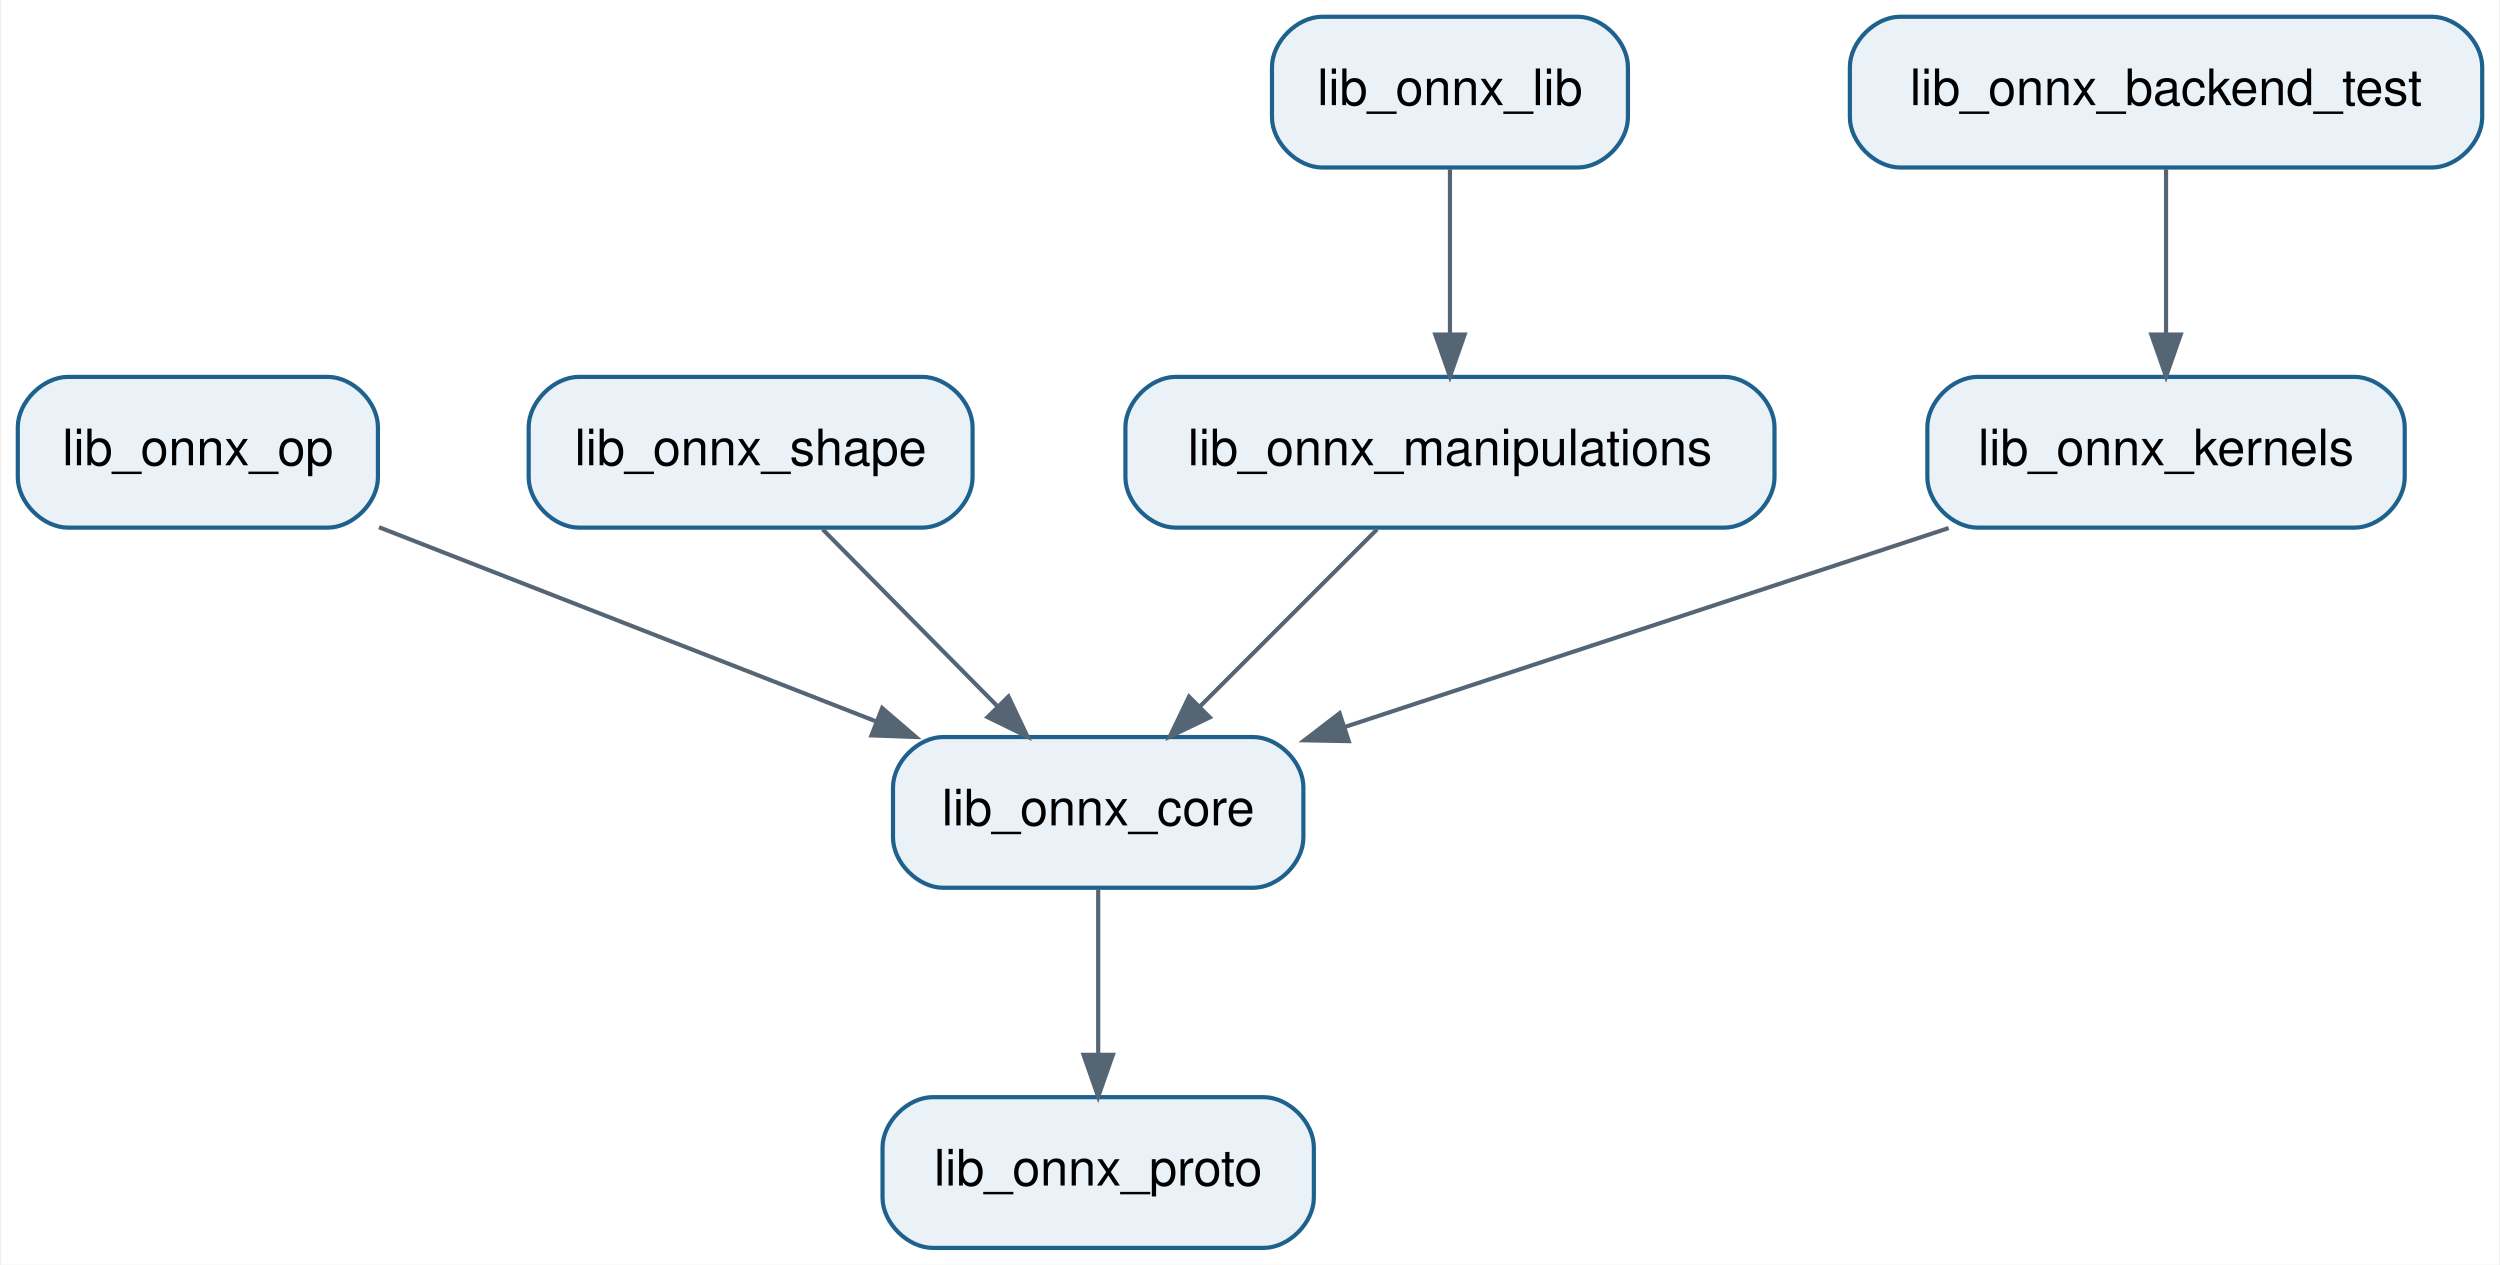
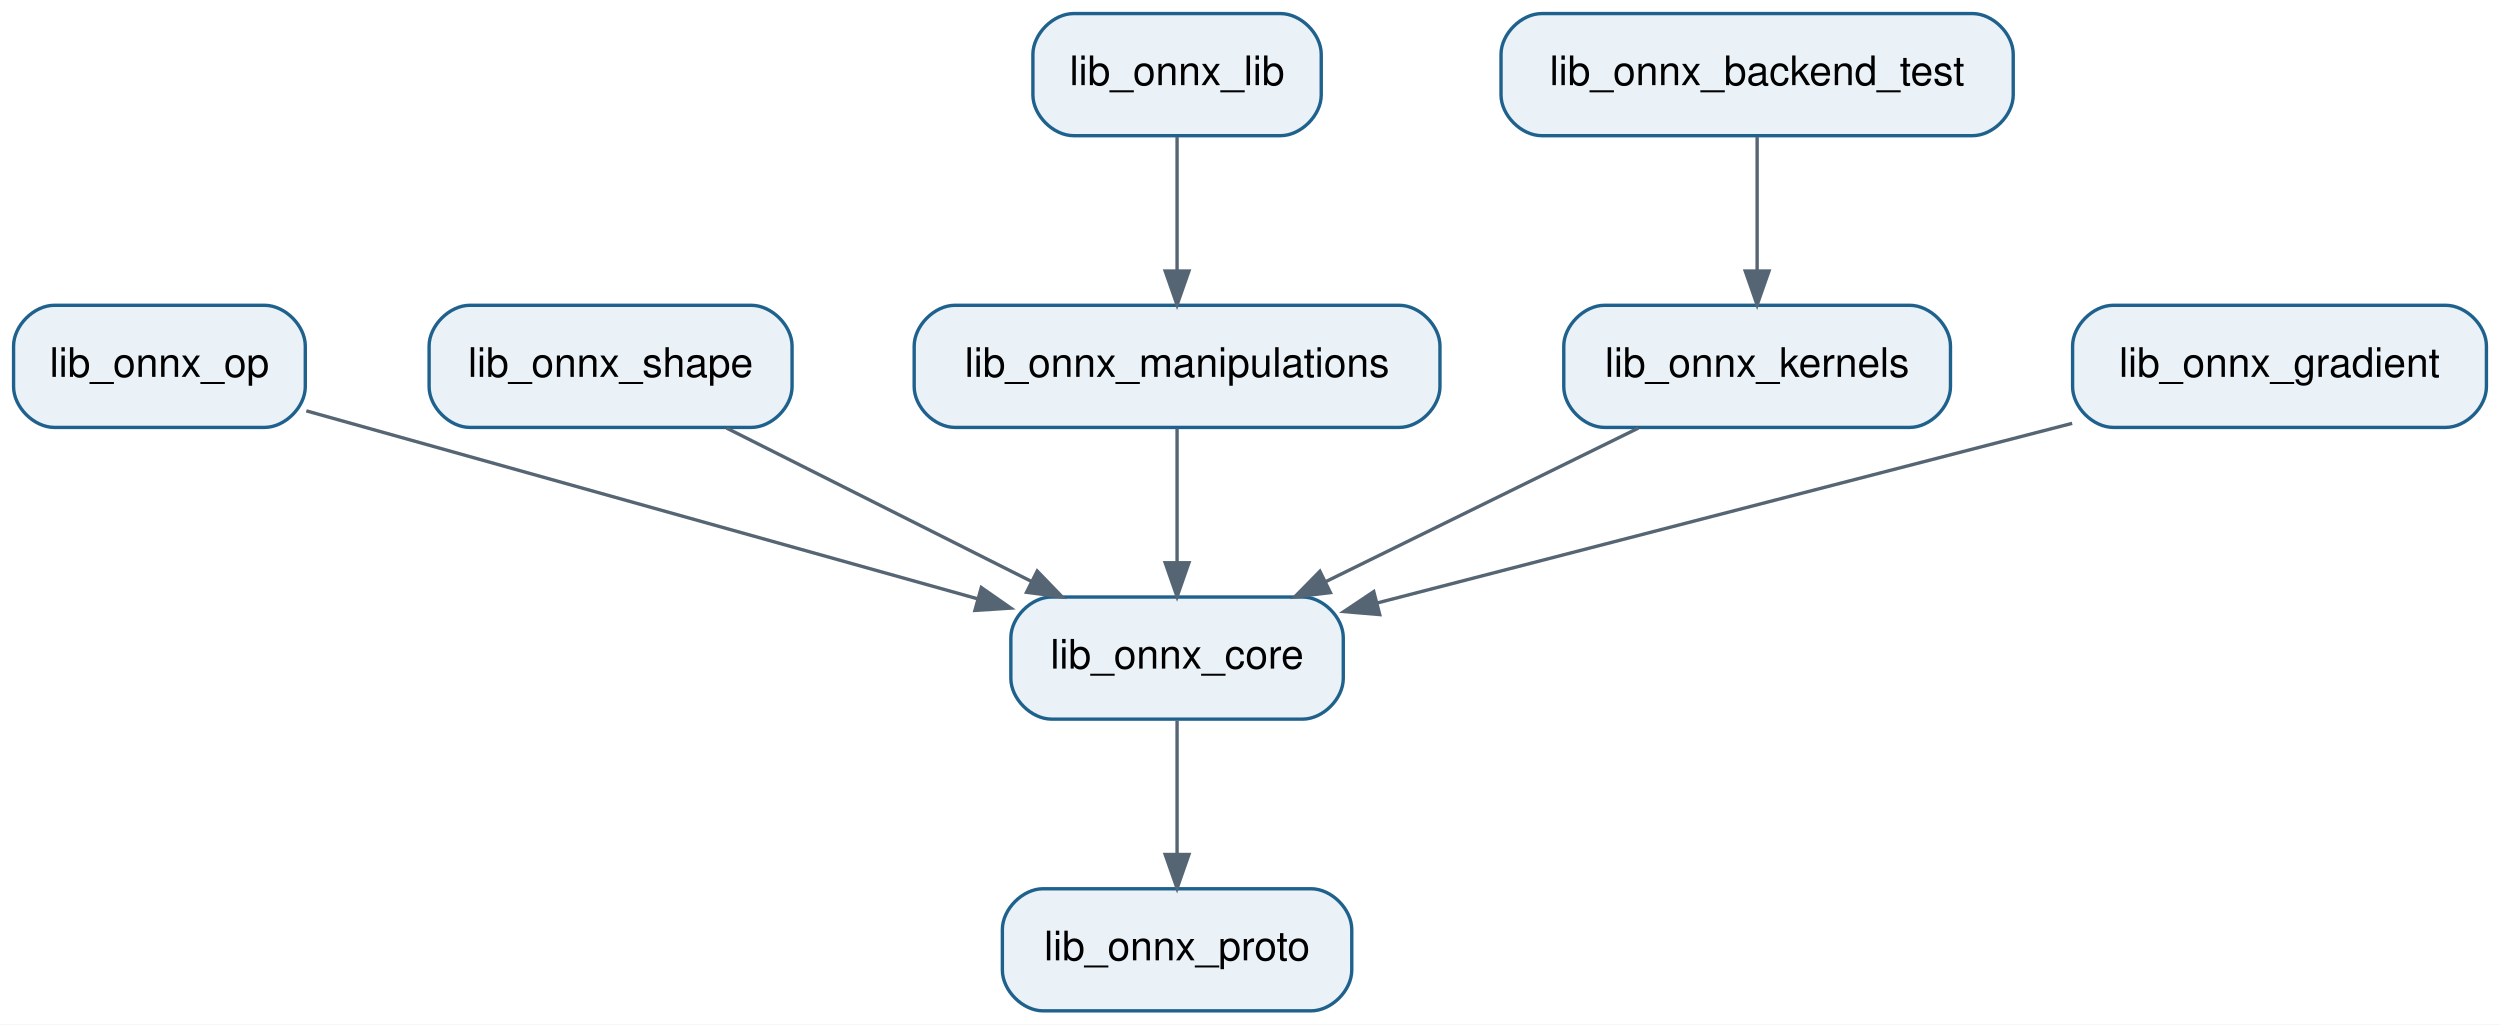
- <svg xmlns="http://www.w3.org/2000/svg" width="597pt" height="302pt" viewBox="0.00 0.00 596.50 302.00">
+ <svg xmlns="http://www.w3.org/2000/svg" width="737pt" height="302pt" viewBox="0.00 0.00 737.00 302.00">
  <g id="graph0" class="graph" transform="scale(1 1) rotate(0) translate(4 298)">
-     <polygon fill="white" stroke="transparent" points="-4,4 -4,-298 592.5,-298 592.5,4 -4,4" />
+     <polygon fill="white" stroke="transparent" points="-4,4 -4,-298 733,-298 733,4 -4,4" />
    <g id="node1" class="node">
-       <path fill="#eaf2f8" stroke="#1f618d" d="M295,-122C295,-122 221,-122 221,-122 215,-122 209,-116 209,-110 209,-110 209,-98 209,-98 209,-92 215,-86 221,-86 221,-86 295,-86 295,-86 301,-86 307,-92 307,-98 307,-98 307,-110 307,-110 307,-116 301,-122 295,-122" />
-       <text text-anchor="middle" x="258" y="-100.9" font-family="Helvetica,sans-Serif" font-size="12.00">lib_onnx_core</text>
+       <path fill="#eaf2f8" stroke="#1f618d" d="M380,-122C380,-122 306,-122 306,-122 300,-122 294,-116 294,-110 294,-110 294,-98 294,-98 294,-92 300,-86 306,-86 306,-86 380,-86 380,-86 386,-86 392,-92 392,-98 392,-98 392,-110 392,-110 392,-116 386,-122 380,-122" />
+       <text text-anchor="middle" x="343" y="-100.9" font-family="Helvetica,sans-Serif" font-size="12.00">lib_onnx_core</text>
    </g>
    <g id="node2" class="node">
-       <path fill="#eaf2f8" stroke="#1f618d" d="M297.5,-36C297.5,-36 218.5,-36 218.5,-36 212.5,-36 206.5,-30 206.5,-24 206.5,-24 206.5,-12 206.5,-12 206.5,-6 212.5,0 218.5,0 218.5,0 297.5,0 297.5,0 303.5,0 309.5,-6 309.5,-12 309.5,-12 309.5,-24 309.5,-24 309.5,-30 303.5,-36 297.5,-36" />
-       <text text-anchor="middle" x="258" y="-14.9" font-family="Helvetica,sans-Serif" font-size="12.00">lib_onnx_proto</text>
+       <path fill="#eaf2f8" stroke="#1f618d" d="M382.5,-36C382.5,-36 303.5,-36 303.5,-36 297.5,-36 291.5,-30 291.5,-24 291.5,-24 291.5,-12 291.5,-12 291.5,-6 297.5,0 303.5,0 303.5,0 382.5,0 382.5,0 388.5,0 394.5,-6 394.5,-12 394.5,-12 394.5,-24 394.5,-24 394.5,-30 388.5,-36 382.5,-36" />
+       <text text-anchor="middle" x="343" y="-14.9" font-family="Helvetica,sans-Serif" font-size="12.00">lib_onnx_proto</text>
    </g>
    <g id="edge1" class="edge">
-       <path fill="none" stroke="#566573" d="M258,-85.6C258,-74.26 258,-59.23 258,-46.32" />
-       <polygon fill="#566573" stroke="#566573" points="261.5,-46.1 258,-36.1 254.5,-46.1 261.5,-46.1" />
+       <path fill="none" stroke="#566573" d="M343,-85.6C343,-74.26 343,-59.23 343,-46.32" />
+       <polygon fill="#566573" stroke="#566573" points="346.5,-46.1 343,-36.1 339.5,-46.1 346.5,-46.1" />
    </g>
    <g id="node3" class="node">
      <path fill="#eaf2f8" stroke="#1f618d" d="M74,-208C74,-208 12,-208 12,-208 6,-208 0,-202 0,-196 0,-196 0,-184 0,-184 0,-178 6,-172 12,-172 12,-172 74,-172 74,-172 80,-172 86,-178 86,-184 86,-184 86,-196 86,-196 86,-202 80,-208 74,-208" />
      <text text-anchor="middle" x="43" y="-186.9" font-family="Helvetica,sans-Serif" font-size="12.00">lib_onnx_op</text>
    </g>
    <g id="edge2" class="edge">
-       <path fill="none" stroke="#566573" d="M86.25,-172.1C120.47,-158.73 168.41,-140 204.95,-125.73" />
-       <polygon fill="#566573" stroke="#566573" points="206.41,-128.91 214.45,-122.01 203.86,-122.39 206.41,-128.91" />
+       <path fill="none" stroke="#566573" d="M86.3,-176.88C138.38,-162.29 226.03,-137.75 284.19,-121.47" />
+       <polygon fill="#566573" stroke="#566573" points="285.29,-124.79 293.98,-118.73 283.41,-118.05 285.29,-124.79" />
    </g>
    <g id="node4" class="node">
-       <path fill="#eaf2f8" stroke="#1f618d" d="M216,-208C216,-208 134,-208 134,-208 128,-208 122,-202 122,-196 122,-196 122,-184 122,-184 122,-178 128,-172 134,-172 134,-172 216,-172 216,-172 222,-172 228,-178 228,-184 228,-184 228,-196 228,-196 228,-202 222,-208 216,-208" />
-       <text text-anchor="middle" x="175" y="-186.9" font-family="Helvetica,sans-Serif" font-size="12.00">lib_onnx_shape</text>
+       <path fill="#eaf2f8" stroke="#1f618d" d="M217.5,-208C217.5,-208 134.5,-208 134.5,-208 128.5,-208 122.5,-202 122.5,-196 122.5,-196 122.5,-184 122.5,-184 122.5,-178 128.5,-172 134.5,-172 134.5,-172 217.5,-172 217.5,-172 223.5,-172 229.5,-178 229.5,-184 229.5,-184 229.5,-196 229.5,-196 229.5,-202 223.5,-208 217.5,-208" />
+       <text text-anchor="middle" x="176" y="-186.9" font-family="Helvetica,sans-Serif" font-size="12.00">lib_onnx_shape</text>
    </g>
    <g id="edge3" class="edge">
-       <path fill="none" stroke="#566573" d="M192.2,-171.6C204.3,-159.35 220.65,-142.8 234.03,-129.26" />
-       <polygon fill="#566573" stroke="#566573" points="236.57,-131.67 241.11,-122.1 231.59,-126.75 236.57,-131.67" />
+       <path fill="none" stroke="#566573" d="M210.2,-171.8C236.18,-158.73 272.07,-140.68 300,-126.63" />
+       <polygon fill="#566573" stroke="#566573" points="301.77,-129.65 309.13,-122.03 298.63,-123.4 301.77,-129.65" />
    </g>
    <g id="node5" class="node">
-       <path fill="#eaf2f8" stroke="#1f618d" d="M407.5,-208C407.5,-208 276.5,-208 276.5,-208 270.5,-208 264.5,-202 264.5,-196 264.5,-196 264.5,-184 264.5,-184 264.5,-178 270.5,-172 276.5,-172 276.5,-172 407.5,-172 407.5,-172 413.5,-172 419.5,-178 419.5,-184 419.5,-184 419.5,-196 419.5,-196 419.5,-202 413.5,-208 407.5,-208" />
-       <text text-anchor="middle" x="342" y="-186.9" font-family="Helvetica,sans-Serif" font-size="12.00">lib_onnx_manipulations</text>
+       <path fill="#eaf2f8" stroke="#1f618d" d="M408.5,-208C408.5,-208 277.5,-208 277.5,-208 271.5,-208 265.5,-202 265.5,-196 265.5,-196 265.5,-184 265.5,-184 265.5,-178 271.5,-172 277.5,-172 277.5,-172 408.5,-172 408.5,-172 414.5,-172 420.5,-178 420.5,-184 420.5,-184 420.5,-196 420.5,-196 420.5,-202 414.5,-208 408.5,-208" />
+       <text text-anchor="middle" x="343" y="-186.9" font-family="Helvetica,sans-Serif" font-size="12.00">lib_onnx_manipulations</text>
    </g>
    <g id="edge4" class="edge">
-       <path fill="none" stroke="#566573" d="M324.6,-171.6C312.35,-159.35 295.8,-142.8 282.26,-129.26" />
-       <polygon fill="#566573" stroke="#566573" points="284.64,-126.69 275.1,-122.1 279.69,-131.64 284.64,-126.69" />
+       <path fill="none" stroke="#566573" d="M343,-171.6C343,-160.26 343,-145.23 343,-132.32" />
+       <polygon fill="#566573" stroke="#566573" points="346.5,-132.1 343,-122.1 339.5,-132.1 346.5,-132.1" />
    </g>
    <g id="node6" class="node">
-       <path fill="#eaf2f8" stroke="#1f618d" d="M558,-208C558,-208 468,-208 468,-208 462,-208 456,-202 456,-196 456,-196 456,-184 456,-184 456,-178 462,-172 468,-172 468,-172 558,-172 558,-172 564,-172 570,-178 570,-184 570,-184 570,-196 570,-196 570,-202 564,-208 558,-208" />
-       <text text-anchor="middle" x="513" y="-186.9" font-family="Helvetica,sans-Serif" font-size="12.00">lib_onnx_kernels</text>
+       <path fill="#eaf2f8" stroke="#1f618d" d="M559,-208C559,-208 469,-208 469,-208 463,-208 457,-202 457,-196 457,-196 457,-184 457,-184 457,-178 463,-172 469,-172 469,-172 559,-172 559,-172 565,-172 571,-178 571,-184 571,-184 571,-196 571,-196 571,-202 565,-208 559,-208" />
+       <text text-anchor="middle" x="514" y="-186.9" font-family="Helvetica,sans-Serif" font-size="12.00">lib_onnx_kernels</text>
    </g>
    <g id="edge5" class="edge">
-       <path fill="none" stroke="#566573" d="M461.09,-171.9C419.26,-158.12 360.43,-138.74 316.85,-124.39" />
-       <polygon fill="#566573" stroke="#566573" points="317.83,-121.02 307.24,-121.22 315.64,-127.67 317.83,-121.02" />
+       <path fill="none" stroke="#566573" d="M478.98,-171.8C452.27,-158.68 415.31,-140.52 386.66,-126.45" />
+       <polygon fill="#566573" stroke="#566573" points="388.2,-123.3 377.68,-122.03 385.11,-129.59 388.2,-123.3" />
    </g>
    <g id="node7" class="node">
-       <path fill="#eaf2f8" stroke="#1f618d" d="M372.5,-294C372.5,-294 311.5,-294 311.5,-294 305.5,-294 299.5,-288 299.5,-282 299.5,-282 299.5,-270 299.5,-270 299.5,-264 305.5,-258 311.5,-258 311.5,-258 372.5,-258 372.5,-258 378.5,-258 384.5,-264 384.5,-270 384.5,-270 384.5,-282 384.5,-282 384.5,-288 378.5,-294 372.5,-294" />
-       <text text-anchor="middle" x="342" y="-272.9" font-family="Helvetica,sans-Serif" font-size="12.00">lib_onnx_lib</text>
+       <path fill="#eaf2f8" stroke="#1f618d" d="M717,-208C717,-208 619,-208 619,-208 613,-208 607,-202 607,-196 607,-196 607,-184 607,-184 607,-178 613,-172 619,-172 619,-172 717,-172 717,-172 723,-172 729,-178 729,-184 729,-184 729,-196 729,-196 729,-202 723,-208 717,-208" />
+       <text text-anchor="middle" x="668" y="-186.9" font-family="Helvetica,sans-Serif" font-size="12.00">lib_onnx_gradient</text>
    </g>
    <g id="edge6" class="edge">
-       <path fill="none" stroke="#566573" d="M342,-257.6C342,-246.26 342,-231.23 342,-218.32" />
-       <polygon fill="#566573" stroke="#566573" points="345.5,-218.1 342,-208.1 338.5,-218.1 345.5,-218.1" />
+       <path fill="none" stroke="#566573" d="M606.87,-173.2C548.12,-158.02 459.93,-135.22 401.93,-120.23" />
+       <polygon fill="#566573" stroke="#566573" points="402.74,-116.82 392.18,-117.71 400.98,-123.6 402.74,-116.82" />
    </g>
    <g id="node8" class="node">
-       <path fill="#eaf2f8" stroke="#1f618d" d="M576.5,-294C576.5,-294 449.5,-294 449.5,-294 443.5,-294 437.5,-288 437.5,-282 437.5,-282 437.5,-270 437.5,-270 437.5,-264 443.5,-258 449.5,-258 449.5,-258 576.5,-258 576.5,-258 582.5,-258 588.5,-264 588.5,-270 588.5,-270 588.5,-282 588.5,-282 588.5,-288 582.5,-294 576.5,-294" />
-       <text text-anchor="middle" x="513" y="-272.9" font-family="Helvetica,sans-Serif" font-size="12.00">lib_onnx_backend_test</text>
+       <path fill="#eaf2f8" stroke="#1f618d" d="M373.5,-294C373.5,-294 312.5,-294 312.5,-294 306.5,-294 300.5,-288 300.5,-282 300.5,-282 300.5,-270 300.5,-270 300.5,-264 306.5,-258 312.5,-258 312.5,-258 373.5,-258 373.5,-258 379.5,-258 385.5,-264 385.5,-270 385.5,-270 385.5,-282 385.5,-282 385.5,-288 379.5,-294 373.5,-294" />
+       <text text-anchor="middle" x="343" y="-272.9" font-family="Helvetica,sans-Serif" font-size="12.00">lib_onnx_lib</text>
    </g>
    <g id="edge7" class="edge">
-       <path fill="none" stroke="#566573" d="M513,-257.6C513,-246.26 513,-231.23 513,-218.32" />
-       <polygon fill="#566573" stroke="#566573" points="516.5,-218.1 513,-208.1 509.5,-218.1 516.5,-218.1" />
+       <path fill="none" stroke="#566573" d="M343,-257.6C343,-246.26 343,-231.23 343,-218.32" />
+       <polygon fill="#566573" stroke="#566573" points="346.5,-218.1 343,-208.1 339.5,-218.1 346.5,-218.1" />
+     </g>
+     <g id="node9" class="node">
+       <path fill="#eaf2f8" stroke="#1f618d" d="M577.5,-294C577.5,-294 450.5,-294 450.5,-294 444.5,-294 438.5,-288 438.5,-282 438.5,-282 438.5,-270 438.5,-270 438.5,-264 444.5,-258 450.5,-258 450.5,-258 577.5,-258 577.5,-258 583.5,-258 589.5,-264 589.5,-270 589.5,-270 589.5,-282 589.5,-282 589.5,-288 583.5,-294 577.5,-294" />
+       <text text-anchor="middle" x="514" y="-272.9" font-family="Helvetica,sans-Serif" font-size="12.00">lib_onnx_backend_test</text>
+     </g>
+     <g id="edge8" class="edge">
+       <path fill="none" stroke="#566573" d="M514,-257.6C514,-246.26 514,-231.23 514,-218.32" />
+       <polygon fill="#566573" stroke="#566573" points="517.5,-218.1 514,-208.1 510.5,-218.1 517.5,-218.1" />
    </g>
  </g>
</svg>
